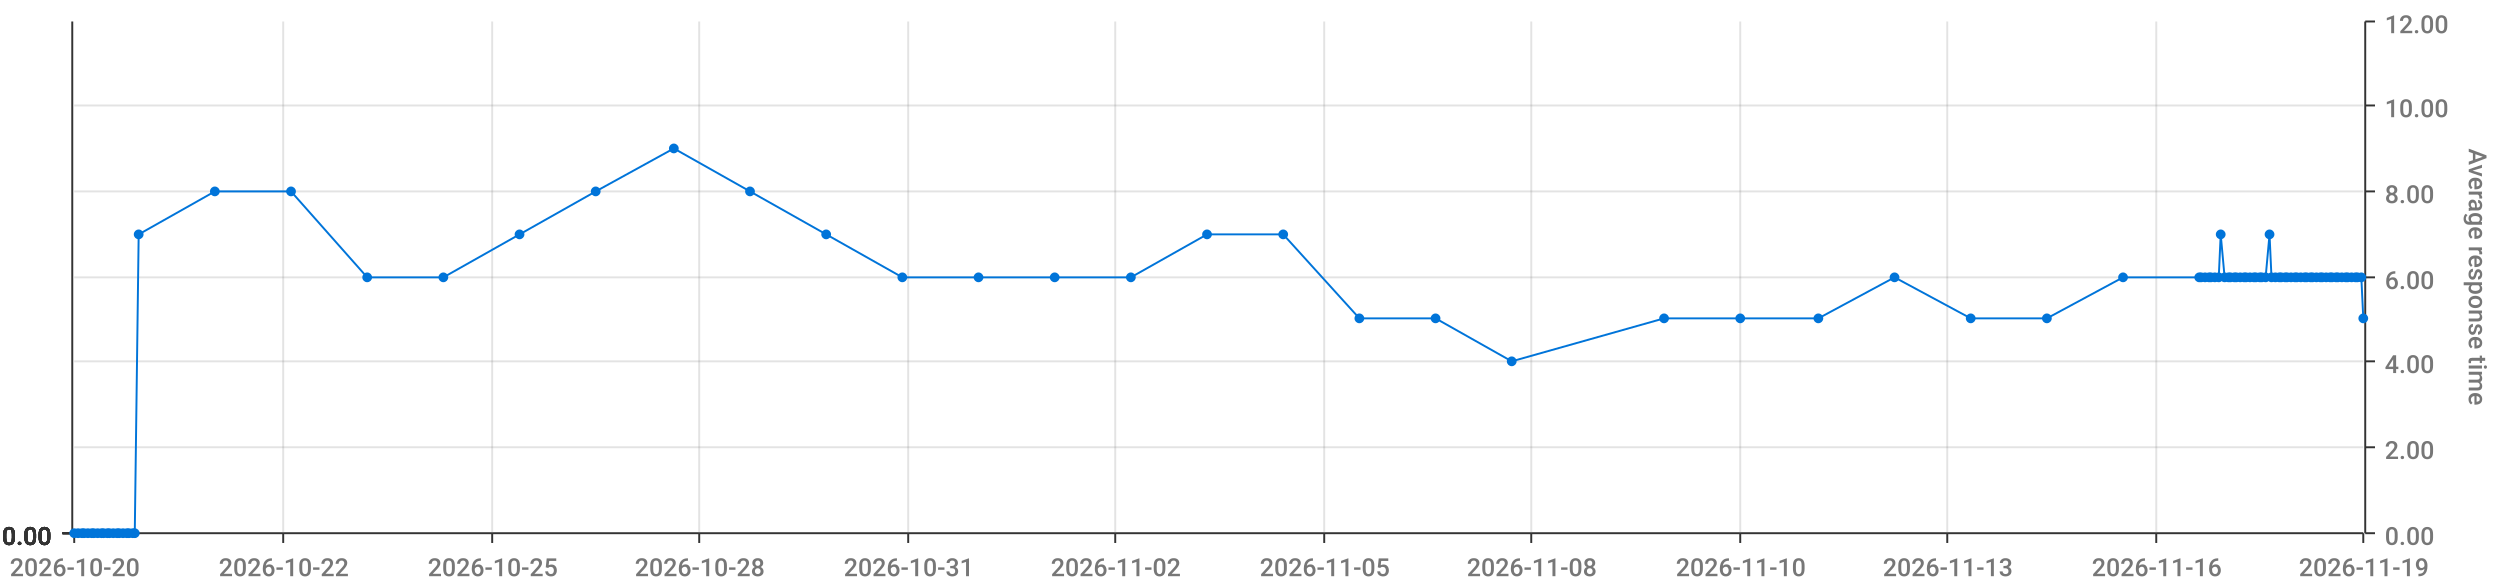
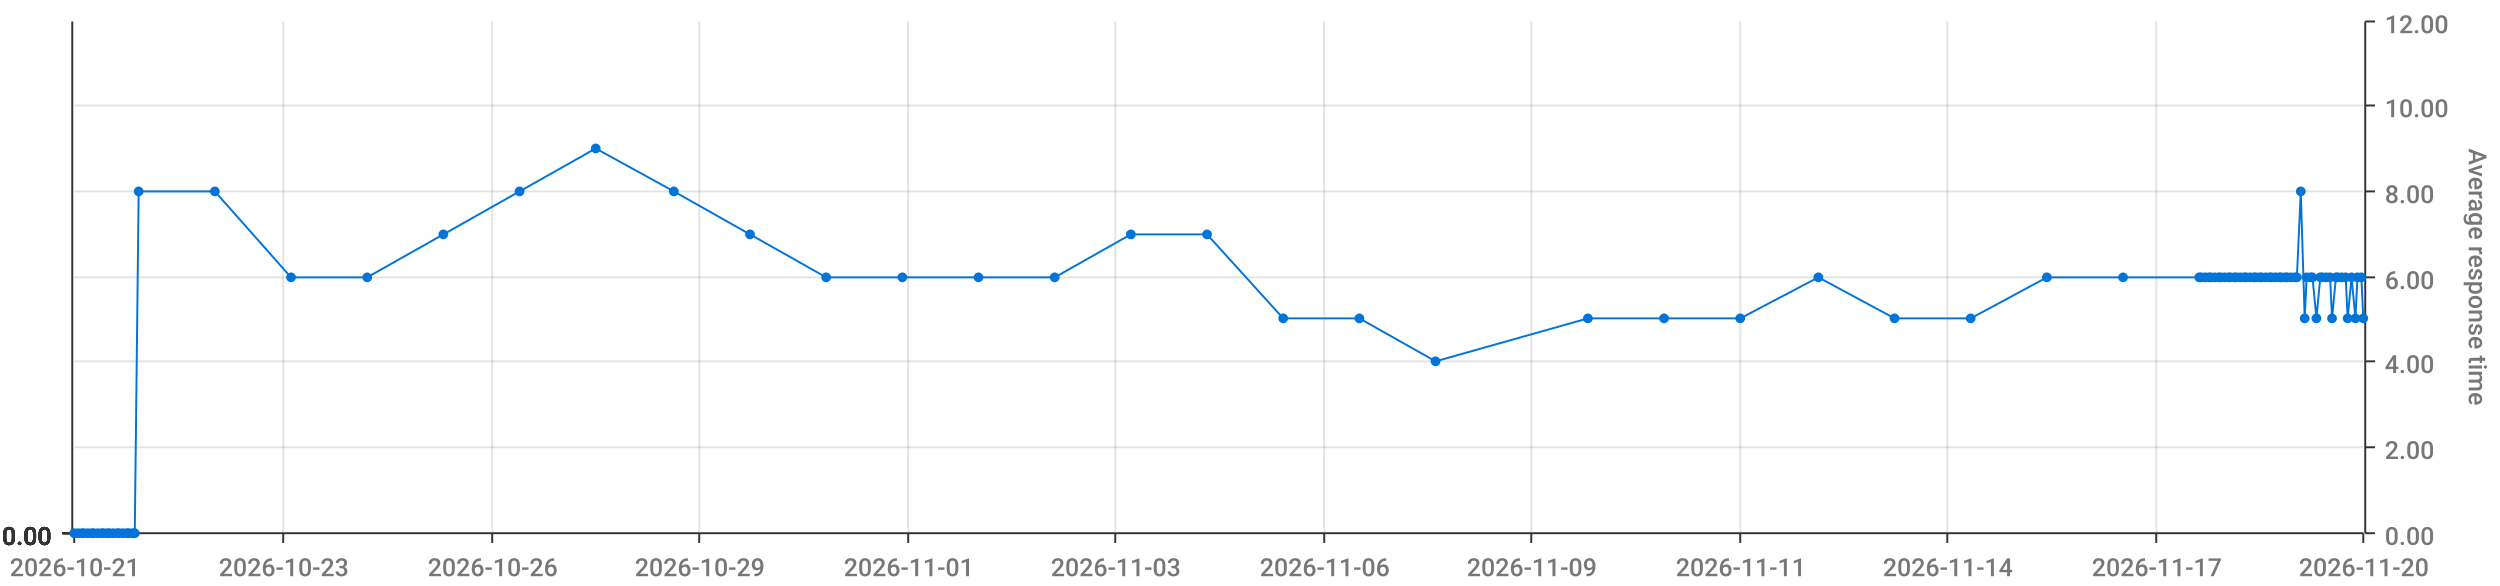
<svg xmlns="http://www.w3.org/2000/svg" viewBox="0 0 1280 300">
  <path d="M 0 0 L 1280 0 L 1280 300 L 0 300 L 0 0" style="stroke-width:0;stroke:rgba(255,255,255,1.0);fill:rgba(255,255,255,0.0)" />
  <path d="M 38 11 L 1210 11 L 1210 273 L 38 273 L 38 11" style="stroke-width:0;stroke:rgba(255,255,255,1.0);fill:rgba(255,255,255,0.0)" />
  <path d="M 38 273 L 1210 273" style="stroke-width:1;stroke:rgba(51,51,51,1.0);fill:rgba(255,255,255,0.0)" />
  <path d="M 38 273 L 38 278" style="stroke-width:1;stroke:rgba(51,51,51,1.0);fill:rgba(255,255,255,0.0)" />
-   <text x="5" y="295" style="stroke-width:0;stroke:none;fill:rgba(119,119,119,1.0);font-size:12.8px;font-family:'Roboto Medium',sans-serif">2026-10-20</text>
+   <text x="5" y="295" style="stroke-width:0;stroke:none;fill:rgba(119,119,119,1.0);font-size:12.8px;font-family:'Roboto Medium',sans-serif">2026-10-21</text>
  <path d="M 145 273 L 145 278" style="stroke-width:1;stroke:rgba(51,51,51,1.0);fill:rgba(255,255,255,0.0)" />
-   <text x="112" y="295" style="stroke-width:0;stroke:none;fill:rgba(119,119,119,1.0);font-size:12.8px;font-family:'Roboto Medium',sans-serif">2026-10-22</text>
+   <text x="112" y="295" style="stroke-width:0;stroke:none;fill:rgba(119,119,119,1.0);font-size:12.8px;font-family:'Roboto Medium',sans-serif">2026-10-23</text>
  <path d="M 252 273 L 252 278" style="stroke-width:1;stroke:rgba(51,51,51,1.0);fill:rgba(255,255,255,0.0)" />
-   <text x="219" y="295" style="stroke-width:0;stroke:none;fill:rgba(119,119,119,1.0);font-size:12.8px;font-family:'Roboto Medium',sans-serif">2026-10-25</text>
+   <text x="219" y="295" style="stroke-width:0;stroke:none;fill:rgba(119,119,119,1.0);font-size:12.8px;font-family:'Roboto Medium',sans-serif">2026-10-26</text>
  <path d="M 358 273 L 358 278" style="stroke-width:1;stroke:rgba(51,51,51,1.0);fill:rgba(255,255,255,0.0)" />
-   <text x="325" y="295" style="stroke-width:0;stroke:none;fill:rgba(119,119,119,1.0);font-size:12.8px;font-family:'Roboto Medium',sans-serif">2026-10-28</text>
+   <text x="325" y="295" style="stroke-width:0;stroke:none;fill:rgba(119,119,119,1.0);font-size:12.8px;font-family:'Roboto Medium',sans-serif">2026-10-29</text>
  <path d="M 465 273 L 465 278" style="stroke-width:1;stroke:rgba(51,51,51,1.0);fill:rgba(255,255,255,0.0)" />
-   <text x="432" y="295" style="stroke-width:0;stroke:none;fill:rgba(119,119,119,1.0);font-size:12.8px;font-family:'Roboto Medium',sans-serif">2026-10-31</text>
+   <text x="432" y="295" style="stroke-width:0;stroke:none;fill:rgba(119,119,119,1.0);font-size:12.8px;font-family:'Roboto Medium',sans-serif">2026-11-01</text>
  <path d="M 571 273 L 571 278" style="stroke-width:1;stroke:rgba(51,51,51,1.0);fill:rgba(255,255,255,0.0)" />
-   <text x="538" y="295" style="stroke-width:0;stroke:none;fill:rgba(119,119,119,1.0);font-size:12.8px;font-family:'Roboto Medium',sans-serif">2026-11-02</text>
+   <text x="538" y="295" style="stroke-width:0;stroke:none;fill:rgba(119,119,119,1.0);font-size:12.8px;font-family:'Roboto Medium',sans-serif">2026-11-03</text>
  <path d="M 678 273 L 678 278" style="stroke-width:1;stroke:rgba(51,51,51,1.0);fill:rgba(255,255,255,0.0)" />
-   <text x="645" y="295" style="stroke-width:0;stroke:none;fill:rgba(119,119,119,1.0);font-size:12.8px;font-family:'Roboto Medium',sans-serif">2026-11-05</text>
+   <text x="645" y="295" style="stroke-width:0;stroke:none;fill:rgba(119,119,119,1.0);font-size:12.8px;font-family:'Roboto Medium',sans-serif">2026-11-06</text>
  <path d="M 784 273 L 784 278" style="stroke-width:1;stroke:rgba(51,51,51,1.0);fill:rgba(255,255,255,0.0)" />
-   <text x="751" y="295" style="stroke-width:0;stroke:none;fill:rgba(119,119,119,1.0);font-size:12.8px;font-family:'Roboto Medium',sans-serif">2026-11-08</text>
+   <text x="751" y="295" style="stroke-width:0;stroke:none;fill:rgba(119,119,119,1.0);font-size:12.8px;font-family:'Roboto Medium',sans-serif">2026-11-09</text>
  <path d="M 891 273 L 891 278" style="stroke-width:1;stroke:rgba(51,51,51,1.0);fill:rgba(255,255,255,0.0)" />
-   <text x="858" y="295" style="stroke-width:0;stroke:none;fill:rgba(119,119,119,1.0);font-size:12.8px;font-family:'Roboto Medium',sans-serif">2026-11-10</text>
+   <text x="858" y="295" style="stroke-width:0;stroke:none;fill:rgba(119,119,119,1.0);font-size:12.8px;font-family:'Roboto Medium',sans-serif">2026-11-11</text>
  <path d="M 997 273 L 997 278" style="stroke-width:1;stroke:rgba(51,51,51,1.0);fill:rgba(255,255,255,0.0)" />
-   <text x="964" y="295" style="stroke-width:0;stroke:none;fill:rgba(119,119,119,1.0);font-size:12.8px;font-family:'Roboto Medium',sans-serif">2026-11-13</text>
+   <text x="964" y="295" style="stroke-width:0;stroke:none;fill:rgba(119,119,119,1.0);font-size:12.8px;font-family:'Roboto Medium',sans-serif">2026-11-14</text>
  <path d="M 1104 273 L 1104 278" style="stroke-width:1;stroke:rgba(51,51,51,1.0);fill:rgba(255,255,255,0.0)" />
-   <text x="1071" y="295" style="stroke-width:0;stroke:none;fill:rgba(119,119,119,1.0);font-size:12.8px;font-family:'Roboto Medium',sans-serif">2026-11-16</text>
+   <text x="1071" y="295" style="stroke-width:0;stroke:none;fill:rgba(119,119,119,1.0);font-size:12.8px;font-family:'Roboto Medium',sans-serif">2026-11-17</text>
  <path d="M 1210 273 L 1210 278" style="stroke-width:1;stroke:rgba(51,51,51,1.0);fill:rgba(255,255,255,0.0)" />
-   <text x="1177" y="295" style="stroke-width:0;stroke:none;fill:rgba(119,119,119,1.0);font-size:12.8px;font-family:'Roboto Medium',sans-serif">2026-11-19</text>
+   <text x="1177" y="295" style="stroke-width:0;stroke:none;fill:rgba(119,119,119,1.0);font-size:12.8px;font-family:'Roboto Medium',sans-serif">2026-11-20</text>
  <path d="M 145 273 L 145 11" style="stroke-width:1;stroke:rgba(119,119,119,0.2);fill:none" />
  <path d="M 252 273 L 252 11" style="stroke-width:1;stroke:rgba(119,119,119,0.2);fill:none" />
  <path d="M 358 273 L 358 11" style="stroke-width:1;stroke:rgba(119,119,119,0.2);fill:none" />
  <path d="M 465 273 L 465 11" style="stroke-width:1;stroke:rgba(119,119,119,0.2);fill:none" />
  <path d="M 571 273 L 571 11" style="stroke-width:1;stroke:rgba(119,119,119,0.2);fill:none" />
  <path d="M 678 273 L 678 11" style="stroke-width:1;stroke:rgba(119,119,119,0.2);fill:none" />
  <path d="M 784 273 L 784 11" style="stroke-width:1;stroke:rgba(119,119,119,0.2);fill:none" />
  <path d="M 891 273 L 891 11" style="stroke-width:1;stroke:rgba(119,119,119,0.2);fill:none" />
  <path d="M 997 273 L 997 11" style="stroke-width:1;stroke:rgba(119,119,119,0.2);fill:none" />
  <path d="M 1104 273 L 1104 11" style="stroke-width:1;stroke:rgba(119,119,119,0.2);fill:none" />
  <path d="M 1211 273 L 1211 11" style="stroke-width:1;stroke:rgba(51,51,51,1.0);fill:rgba(255,255,255,0.0)" />
  <path d="M 1211 273 L 1216 273" style="stroke-width:1;stroke:rgba(51,51,51,1.0);fill:rgba(255,255,255,0.0)" />
  <text x="1221" y="279" style="stroke-width:0;stroke:none;fill:rgba(119,119,119,1.0);font-size:12.8px;font-family:'Roboto Medium',sans-serif">0.00</text>
  <path d="M 1211 229 L 1216 229" style="stroke-width:1;stroke:rgba(51,51,51,1.0);fill:rgba(255,255,255,0.0)" />
  <text x="1221" y="235" style="stroke-width:0;stroke:none;fill:rgba(119,119,119,1.0);font-size:12.8px;font-family:'Roboto Medium',sans-serif">2.00</text>
  <path d="M 1211 185 L 1216 185" style="stroke-width:1;stroke:rgba(51,51,51,1.0);fill:rgba(255,255,255,0.0)" />
  <text x="1221" y="191" style="stroke-width:0;stroke:none;fill:rgba(119,119,119,1.0);font-size:12.8px;font-family:'Roboto Medium',sans-serif">4.00</text>
  <path d="M 1211 142 L 1216 142" style="stroke-width:1;stroke:rgba(51,51,51,1.0);fill:rgba(255,255,255,0.0)" />
  <text x="1221" y="148" style="stroke-width:0;stroke:none;fill:rgba(119,119,119,1.0);font-size:12.8px;font-family:'Roboto Medium',sans-serif">6.00</text>
  <path d="M 1211 98 L 1216 98" style="stroke-width:1;stroke:rgba(51,51,51,1.0);fill:rgba(255,255,255,0.0)" />
  <text x="1221" y="104" style="stroke-width:0;stroke:none;fill:rgba(119,119,119,1.0);font-size:12.8px;font-family:'Roboto Medium',sans-serif">8.00</text>
  <path d="M 1211 54 L 1216 54" style="stroke-width:1;stroke:rgba(51,51,51,1.0);fill:rgba(255,255,255,0.0)" />
  <text x="1221" y="60" style="stroke-width:0;stroke:none;fill:rgba(119,119,119,1.0);font-size:12.8px;font-family:'Roboto Medium',sans-serif">10.00</text>
  <path d="M 1211 11 L 1216 11" style="stroke-width:1;stroke:rgba(51,51,51,1.0);fill:rgba(255,255,255,0.0)" />
  <text x="1221" y="17" style="stroke-width:0;stroke:none;fill:rgba(119,119,119,1.0);font-size:12.8px;font-family:'Roboto Medium',sans-serif">12.00</text>
  <text x="1264" y="76" style="stroke-width:0;stroke:none;fill:rgba(119,119,119,1.0);font-size:12.8px;font-family:'Roboto Medium',sans-serif" transform="rotate(90.00,1264,76)">Average response time</text>
  <path d="M 38 273 L 1210 273" style="stroke-width:0;stroke:rgba(255,255,255,0.0);fill:none" />
  <path d="M 38 229 L 1210 229" style="stroke-width:1;stroke:rgba(119,119,119,0.2);fill:none" />
  <path d="M 38 185 L 1210 185" style="stroke-width:1;stroke:rgba(119,119,119,0.2);fill:none" />
  <path d="M 38 142 L 1210 142" style="stroke-width:1;stroke:rgba(119,119,119,0.2);fill:none" />
  <path d="M 38 98 L 1210 98" style="stroke-width:1;stroke:rgba(119,119,119,0.2);fill:none" />
  <path d="M 38 54 L 1210 54" style="stroke-width:1;stroke:rgba(119,119,119,0.2);fill:none" />
  <path d="M 37 273 L 37 11" style="stroke-width:1;stroke:rgba(51,51,51,1.0);fill:rgba(255,255,255,0.0)" />
  <path d="M 37 273 L 32 273" style="stroke-width:1;stroke:rgba(51,51,51,1.0);fill:rgba(255,255,255,0.0)" />
  <text x="1" y="279" style="stroke-width:0;stroke:none;fill:rgba(51,51,51,1.0);font-size:12.8px;font-family:'Roboto Medium',sans-serif">0.00</text>
  <path d="M 37 273 L 32 273" style="stroke-width:1;stroke:rgba(51,51,51,1.0);fill:rgba(255,255,255,0.0)" />
  <text x="1" y="279" style="stroke-width:0;stroke:none;fill:rgba(51,51,51,1.0);font-size:12.8px;font-family:'Roboto Medium',sans-serif">0.00</text>
  <path d="M 37 273 L 32 273" style="stroke-width:1;stroke:rgba(51,51,51,1.0);fill:rgba(255,255,255,0.0)" />
  <text x="1" y="279" style="stroke-width:0;stroke:none;fill:rgba(51,51,51,1.0);font-size:12.8px;font-family:'Roboto Medium',sans-serif">0.00</text>
  <path d="M 37 273 L 32 273" style="stroke-width:1;stroke:rgba(51,51,51,1.0);fill:rgba(255,255,255,0.0)" />
  <text x="1" y="279" style="stroke-width:0;stroke:none;fill:rgba(51,51,51,1.0);font-size:12.8px;font-family:'Roboto Medium',sans-serif">0.00</text>
  <path d="M 37 273 L 32 273" style="stroke-width:1;stroke:rgba(51,51,51,1.0);fill:rgba(255,255,255,0.0)" />
  <text x="1" y="279" style="stroke-width:0;stroke:none;fill:rgba(51,51,51,1.0);font-size:12.8px;font-family:'Roboto Medium',sans-serif">0.00</text>
  <path d="M 37 273 L 32 273" style="stroke-width:1;stroke:rgba(51,51,51,1.0);fill:rgba(255,255,255,0.0)" />
  <text x="1" y="279" style="stroke-width:0;stroke:none;fill:rgba(51,51,51,1.0);font-size:12.8px;font-family:'Roboto Medium',sans-serif">0.00</text>
  <path d="M 37 273 L 32 273" style="stroke-width:1;stroke:rgba(51,51,51,1.0);fill:rgba(255,255,255,0.0)" />
  <text x="1" y="279" style="stroke-width:0;stroke:none;fill:rgba(51,51,51,1.0);font-size:12.8px;font-family:'Roboto Medium',sans-serif">0.00</text>
  <path d="M 38 273 L 1210 273" style="stroke-width:0;stroke:rgba(255,255,255,0.0);fill:none" />
  <path d="M 38 273 L 1210 273" style="stroke-width:0;stroke:rgba(255,255,255,0.0);fill:none" />
  <path d="M 38 273 L 1210 273" style="stroke-width:0;stroke:rgba(255,255,255,0.0);fill:none" />
  <path d="M 38 273 L 1210 273" style="stroke-width:0;stroke:rgba(255,255,255,0.0);fill:none" />
  <path d="M 38 273 L 1210 273" style="stroke-width:0;stroke:rgba(255,255,255,0.0);fill:none" />
  <path d="M 38 273 L 1210 273" style="stroke-width:0;stroke:rgba(255,255,255,0.0);fill:none" />
-   <path d="M 38 273 L 40 273 L 42 273 L 43 273 L 45 273 L 47 273 L 48 273 L 50 273 L 52 273 L 53 273 L 55 273 L 56 273 L 58 273 L 60 273 L 61 273 L 63 273 L 65 273 L 66 273 L 68 273 L 69 273 L 71 120 L 110 98 L 149 98 L 188 142 L 227 142 L 266 120 L 305 98 L 345 76 L 384 98 L 423 120 L 462 142 L 501 142 L 540 142 L 579 142 L 618 120 L 657 120 L 696 163 L 735 163 L 774 185 L 852 163 L 891 163 L 931 163 L 970 142 L 1009 163 L 1048 163 L 1087 142 L 1126 142 L 1127 142 L 1129 142 L 1131 142 L 1132 142 L 1134 142 L 1136 142 L 1137 120 L 1139 142 L 1141 142 L 1142 142 L 1144 142 L 1145 142 L 1147 142 L 1149 142 L 1150 142 L 1152 142 L 1154 142 L 1155 142 L 1157 142 L 1158 142 L 1160 142 L 1162 120 L 1163 142 L 1165 142 L 1167 142 L 1168 142 L 1170 142 L 1171 142 L 1173 142 L 1175 142 L 1176 142 L 1178 142 L 1180 142 L 1181 142 L 1183 142 L 1184 142 L 1186 142 L 1188 142 L 1189 142 L 1191 142 L 1193 142 L 1194 142 L 1196 142 L 1197 142 L 1199 142 L 1201 142 L 1202 142 L 1204 142 L 1206 142 L 1207 142 L 1209 142 L 1210 163" style="stroke-width:1;stroke:rgba(0,116,217,1.0);fill:rgba(255,255,255,0.0)" />
+   <path d="M 38 273 L 40 273 L 42 273 L 43 273 L 45 273 L 47 273 L 48 273 L 50 273 L 52 273 L 53 273 L 55 273 L 56 273 L 58 273 L 60 273 L 61 273 L 63 273 L 65 273 L 66 273 L 68 273 L 69 273 L 71 98 L 110 98 L 149 142 L 188 142 L 227 120 L 266 98 L 305 76 L 345 98 L 384 120 L 423 142 L 462 142 L 501 142 L 540 142 L 579 120 L 618 120 L 657 163 L 696 163 L 735 185 L 813 163 L 852 163 L 891 163 L 931 142 L 970 163 L 1009 163 L 1048 142 L 1087 142 L 1126 142 L 1127 142 L 1129 142 L 1131 142 L 1132 142 L 1134 142 L 1136 142 L 1137 142 L 1139 142 L 1141 142 L 1142 142 L 1144 142 L 1145 142 L 1147 142 L 1149 142 L 1150 142 L 1152 142 L 1154 142 L 1155 142 L 1157 142 L 1158 142 L 1160 142 L 1162 142 L 1163 142 L 1165 142 L 1167 142 L 1168 142 L 1170 142 L 1171 142 L 1173 142 L 1175 142 L 1176 142 L 1178 98 L 1180 163 L 1181 142 L 1183 142 L 1184 142 L 1186 163 L 1188 142 L 1189 142 L 1191 142 L 1193 142 L 1194 163 L 1196 142 L 1197 142 L 1199 142 L 1201 142 L 1202 163 L 1204 142 L 1206 163 L 1207 142 L 1209 142 L 1210 163" style="stroke-width:1;stroke:rgba(0,116,217,1.0);fill:rgba(255,255,255,0.0)" />
  <circle cx="38" cy="273" r="2" style="stroke-width:1;stroke:rgba(0,116,217,1.0);fill:rgba(0,116,217,1.0)" />
  <path d="" style="stroke-width:1;stroke:rgba(0,116,217,1.0);fill:rgba(0,116,217,1.0)" />
  <circle cx="40" cy="273" r="2" style="stroke-width:1;stroke:rgba(0,116,217,1.0);fill:rgba(0,116,217,1.0)" />
  <path d="" style="stroke-width:1;stroke:rgba(0,116,217,1.0);fill:rgba(0,116,217,1.0)" />
  <circle cx="42" cy="273" r="2" style="stroke-width:1;stroke:rgba(0,116,217,1.0);fill:rgba(0,116,217,1.0)" />
  <path d="" style="stroke-width:1;stroke:rgba(0,116,217,1.0);fill:rgba(0,116,217,1.0)" />
  <circle cx="43" cy="273" r="2" style="stroke-width:1;stroke:rgba(0,116,217,1.0);fill:rgba(0,116,217,1.0)" />
  <path d="" style="stroke-width:1;stroke:rgba(0,116,217,1.0);fill:rgba(0,116,217,1.0)" />
  <circle cx="45" cy="273" r="2" style="stroke-width:1;stroke:rgba(0,116,217,1.0);fill:rgba(0,116,217,1.0)" />
  <path d="" style="stroke-width:1;stroke:rgba(0,116,217,1.0);fill:rgba(0,116,217,1.0)" />
  <circle cx="47" cy="273" r="2" style="stroke-width:1;stroke:rgba(0,116,217,1.0);fill:rgba(0,116,217,1.0)" />
  <path d="" style="stroke-width:1;stroke:rgba(0,116,217,1.0);fill:rgba(0,116,217,1.0)" />
  <circle cx="48" cy="273" r="2" style="stroke-width:1;stroke:rgba(0,116,217,1.0);fill:rgba(0,116,217,1.0)" />
  <path d="" style="stroke-width:1;stroke:rgba(0,116,217,1.0);fill:rgba(0,116,217,1.0)" />
  <circle cx="50" cy="273" r="2" style="stroke-width:1;stroke:rgba(0,116,217,1.0);fill:rgba(0,116,217,1.0)" />
  <path d="" style="stroke-width:1;stroke:rgba(0,116,217,1.0);fill:rgba(0,116,217,1.0)" />
  <circle cx="52" cy="273" r="2" style="stroke-width:1;stroke:rgba(0,116,217,1.0);fill:rgba(0,116,217,1.0)" />
  <path d="" style="stroke-width:1;stroke:rgba(0,116,217,1.0);fill:rgba(0,116,217,1.0)" />
  <circle cx="53" cy="273" r="2" style="stroke-width:1;stroke:rgba(0,116,217,1.0);fill:rgba(0,116,217,1.0)" />
  <path d="" style="stroke-width:1;stroke:rgba(0,116,217,1.0);fill:rgba(0,116,217,1.0)" />
  <circle cx="55" cy="273" r="2" style="stroke-width:1;stroke:rgba(0,116,217,1.0);fill:rgba(0,116,217,1.0)" />
  <path d="" style="stroke-width:1;stroke:rgba(0,116,217,1.0);fill:rgba(0,116,217,1.0)" />
  <circle cx="56" cy="273" r="2" style="stroke-width:1;stroke:rgba(0,116,217,1.0);fill:rgba(0,116,217,1.0)" />
  <path d="" style="stroke-width:1;stroke:rgba(0,116,217,1.0);fill:rgba(0,116,217,1.0)" />
  <circle cx="58" cy="273" r="2" style="stroke-width:1;stroke:rgba(0,116,217,1.0);fill:rgba(0,116,217,1.0)" />
  <path d="" style="stroke-width:1;stroke:rgba(0,116,217,1.0);fill:rgba(0,116,217,1.0)" />
  <circle cx="60" cy="273" r="2" style="stroke-width:1;stroke:rgba(0,116,217,1.0);fill:rgba(0,116,217,1.0)" />
  <path d="" style="stroke-width:1;stroke:rgba(0,116,217,1.0);fill:rgba(0,116,217,1.0)" />
  <circle cx="61" cy="273" r="2" style="stroke-width:1;stroke:rgba(0,116,217,1.0);fill:rgba(0,116,217,1.0)" />
  <path d="" style="stroke-width:1;stroke:rgba(0,116,217,1.0);fill:rgba(0,116,217,1.0)" />
  <circle cx="63" cy="273" r="2" style="stroke-width:1;stroke:rgba(0,116,217,1.0);fill:rgba(0,116,217,1.0)" />
  <path d="" style="stroke-width:1;stroke:rgba(0,116,217,1.0);fill:rgba(0,116,217,1.0)" />
  <circle cx="65" cy="273" r="2" style="stroke-width:1;stroke:rgba(0,116,217,1.0);fill:rgba(0,116,217,1.0)" />
  <path d="" style="stroke-width:1;stroke:rgba(0,116,217,1.0);fill:rgba(0,116,217,1.0)" />
  <circle cx="66" cy="273" r="2" style="stroke-width:1;stroke:rgba(0,116,217,1.0);fill:rgba(0,116,217,1.0)" />
  <path d="" style="stroke-width:1;stroke:rgba(0,116,217,1.0);fill:rgba(0,116,217,1.0)" />
  <circle cx="68" cy="273" r="2" style="stroke-width:1;stroke:rgba(0,116,217,1.0);fill:rgba(0,116,217,1.0)" />
  <path d="" style="stroke-width:1;stroke:rgba(0,116,217,1.0);fill:rgba(0,116,217,1.0)" />
  <circle cx="69" cy="273" r="2" style="stroke-width:1;stroke:rgba(0,116,217,1.0);fill:rgba(0,116,217,1.0)" />
  <path d="" style="stroke-width:1;stroke:rgba(0,116,217,1.0);fill:rgba(0,116,217,1.0)" />
-   <circle cx="71" cy="120" r="2" style="stroke-width:1;stroke:rgba(0,116,217,1.0);fill:rgba(0,116,217,1.0)" />
+   <circle cx="71" cy="98" r="2" style="stroke-width:1;stroke:rgba(0,116,217,1.0);fill:rgba(0,116,217,1.0)" />
  <path d="" style="stroke-width:1;stroke:rgba(0,116,217,1.0);fill:rgba(0,116,217,1.0)" />
  <circle cx="110" cy="98" r="2" style="stroke-width:1;stroke:rgba(0,116,217,1.0);fill:rgba(0,116,217,1.0)" />
  <path d="" style="stroke-width:1;stroke:rgba(0,116,217,1.0);fill:rgba(0,116,217,1.0)" />
-   <circle cx="149" cy="98" r="2" style="stroke-width:1;stroke:rgba(0,116,217,1.0);fill:rgba(0,116,217,1.0)" />
+   <circle cx="149" cy="142" r="2" style="stroke-width:1;stroke:rgba(0,116,217,1.0);fill:rgba(0,116,217,1.0)" />
  <path d="" style="stroke-width:1;stroke:rgba(0,116,217,1.0);fill:rgba(0,116,217,1.0)" />
  <circle cx="188" cy="142" r="2" style="stroke-width:1;stroke:rgba(0,116,217,1.0);fill:rgba(0,116,217,1.0)" />
  <path d="" style="stroke-width:1;stroke:rgba(0,116,217,1.0);fill:rgba(0,116,217,1.0)" />
-   <circle cx="227" cy="142" r="2" style="stroke-width:1;stroke:rgba(0,116,217,1.0);fill:rgba(0,116,217,1.0)" />
-   <path d="" style="stroke-width:1;stroke:rgba(0,116,217,1.0);fill:rgba(0,116,217,1.0)" />
-   <circle cx="266" cy="120" r="2" style="stroke-width:1;stroke:rgba(0,116,217,1.0);fill:rgba(0,116,217,1.0)" />
-   <path d="" style="stroke-width:1;stroke:rgba(0,116,217,1.0);fill:rgba(0,116,217,1.0)" />
-   <circle cx="305" cy="98" r="2" style="stroke-width:1;stroke:rgba(0,116,217,1.0);fill:rgba(0,116,217,1.0)" />
-   <path d="" style="stroke-width:1;stroke:rgba(0,116,217,1.0);fill:rgba(0,116,217,1.0)" />
-   <circle cx="345" cy="76" r="2" style="stroke-width:1;stroke:rgba(0,116,217,1.0);fill:rgba(0,116,217,1.0)" />
-   <path d="" style="stroke-width:1;stroke:rgba(0,116,217,1.0);fill:rgba(0,116,217,1.0)" />
-   <circle cx="384" cy="98" r="2" style="stroke-width:1;stroke:rgba(0,116,217,1.0);fill:rgba(0,116,217,1.0)" />
-   <path d="" style="stroke-width:1;stroke:rgba(0,116,217,1.0);fill:rgba(0,116,217,1.0)" />
-   <circle cx="423" cy="120" r="2" style="stroke-width:1;stroke:rgba(0,116,217,1.0);fill:rgba(0,116,217,1.0)" />
+   <circle cx="227" cy="120" r="2" style="stroke-width:1;stroke:rgba(0,116,217,1.0);fill:rgba(0,116,217,1.0)" />
+   <path d="" style="stroke-width:1;stroke:rgba(0,116,217,1.0);fill:rgba(0,116,217,1.0)" />
+   <circle cx="266" cy="98" r="2" style="stroke-width:1;stroke:rgba(0,116,217,1.0);fill:rgba(0,116,217,1.0)" />
+   <path d="" style="stroke-width:1;stroke:rgba(0,116,217,1.0);fill:rgba(0,116,217,1.0)" />
+   <circle cx="305" cy="76" r="2" style="stroke-width:1;stroke:rgba(0,116,217,1.0);fill:rgba(0,116,217,1.0)" />
+   <path d="" style="stroke-width:1;stroke:rgba(0,116,217,1.0);fill:rgba(0,116,217,1.0)" />
+   <circle cx="345" cy="98" r="2" style="stroke-width:1;stroke:rgba(0,116,217,1.0);fill:rgba(0,116,217,1.0)" />
+   <path d="" style="stroke-width:1;stroke:rgba(0,116,217,1.0);fill:rgba(0,116,217,1.0)" />
+   <circle cx="384" cy="120" r="2" style="stroke-width:1;stroke:rgba(0,116,217,1.0);fill:rgba(0,116,217,1.0)" />
+   <path d="" style="stroke-width:1;stroke:rgba(0,116,217,1.0);fill:rgba(0,116,217,1.0)" />
+   <circle cx="423" cy="142" r="2" style="stroke-width:1;stroke:rgba(0,116,217,1.0);fill:rgba(0,116,217,1.0)" />
  <path d="" style="stroke-width:1;stroke:rgba(0,116,217,1.0);fill:rgba(0,116,217,1.0)" />
  <circle cx="462" cy="142" r="2" style="stroke-width:1;stroke:rgba(0,116,217,1.0);fill:rgba(0,116,217,1.0)" />
  <path d="" style="stroke-width:1;stroke:rgba(0,116,217,1.0);fill:rgba(0,116,217,1.0)" />
  <circle cx="501" cy="142" r="2" style="stroke-width:1;stroke:rgba(0,116,217,1.0);fill:rgba(0,116,217,1.0)" />
  <path d="" style="stroke-width:1;stroke:rgba(0,116,217,1.0);fill:rgba(0,116,217,1.0)" />
  <circle cx="540" cy="142" r="2" style="stroke-width:1;stroke:rgba(0,116,217,1.0);fill:rgba(0,116,217,1.0)" />
  <path d="" style="stroke-width:1;stroke:rgba(0,116,217,1.0);fill:rgba(0,116,217,1.0)" />
-   <circle cx="579" cy="142" r="2" style="stroke-width:1;stroke:rgba(0,116,217,1.0);fill:rgba(0,116,217,1.0)" />
+   <circle cx="579" cy="120" r="2" style="stroke-width:1;stroke:rgba(0,116,217,1.0);fill:rgba(0,116,217,1.0)" />
  <path d="" style="stroke-width:1;stroke:rgba(0,116,217,1.0);fill:rgba(0,116,217,1.0)" />
  <circle cx="618" cy="120" r="2" style="stroke-width:1;stroke:rgba(0,116,217,1.0);fill:rgba(0,116,217,1.0)" />
  <path d="" style="stroke-width:1;stroke:rgba(0,116,217,1.0);fill:rgba(0,116,217,1.0)" />
-   <circle cx="657" cy="120" r="2" style="stroke-width:1;stroke:rgba(0,116,217,1.0);fill:rgba(0,116,217,1.0)" />
+   <circle cx="657" cy="163" r="2" style="stroke-width:1;stroke:rgba(0,116,217,1.0);fill:rgba(0,116,217,1.0)" />
  <path d="" style="stroke-width:1;stroke:rgba(0,116,217,1.0);fill:rgba(0,116,217,1.0)" />
  <circle cx="696" cy="163" r="2" style="stroke-width:1;stroke:rgba(0,116,217,1.0);fill:rgba(0,116,217,1.0)" />
  <path d="" style="stroke-width:1;stroke:rgba(0,116,217,1.0);fill:rgba(0,116,217,1.0)" />
-   <circle cx="735" cy="163" r="2" style="stroke-width:1;stroke:rgba(0,116,217,1.0);fill:rgba(0,116,217,1.0)" />
-   <path d="" style="stroke-width:1;stroke:rgba(0,116,217,1.0);fill:rgba(0,116,217,1.0)" />
-   <circle cx="774" cy="185" r="2" style="stroke-width:1;stroke:rgba(0,116,217,1.0);fill:rgba(0,116,217,1.0)" />
+   <circle cx="735" cy="185" r="2" style="stroke-width:1;stroke:rgba(0,116,217,1.0);fill:rgba(0,116,217,1.0)" />
+   <path d="" style="stroke-width:1;stroke:rgba(0,116,217,1.0);fill:rgba(0,116,217,1.0)" />
+   <circle cx="813" cy="163" r="2" style="stroke-width:1;stroke:rgba(0,116,217,1.0);fill:rgba(0,116,217,1.0)" />
  <path d="" style="stroke-width:1;stroke:rgba(0,116,217,1.0);fill:rgba(0,116,217,1.0)" />
  <circle cx="852" cy="163" r="2" style="stroke-width:1;stroke:rgba(0,116,217,1.0);fill:rgba(0,116,217,1.0)" />
  <path d="" style="stroke-width:1;stroke:rgba(0,116,217,1.0);fill:rgba(0,116,217,1.0)" />
  <circle cx="891" cy="163" r="2" style="stroke-width:1;stroke:rgba(0,116,217,1.0);fill:rgba(0,116,217,1.0)" />
  <path d="" style="stroke-width:1;stroke:rgba(0,116,217,1.0);fill:rgba(0,116,217,1.0)" />
-   <circle cx="931" cy="163" r="2" style="stroke-width:1;stroke:rgba(0,116,217,1.0);fill:rgba(0,116,217,1.0)" />
-   <path d="" style="stroke-width:1;stroke:rgba(0,116,217,1.0);fill:rgba(0,116,217,1.0)" />
-   <circle cx="970" cy="142" r="2" style="stroke-width:1;stroke:rgba(0,116,217,1.0);fill:rgba(0,116,217,1.0)" />
+   <circle cx="931" cy="142" r="2" style="stroke-width:1;stroke:rgba(0,116,217,1.0);fill:rgba(0,116,217,1.0)" />
+   <path d="" style="stroke-width:1;stroke:rgba(0,116,217,1.0);fill:rgba(0,116,217,1.0)" />
+   <circle cx="970" cy="163" r="2" style="stroke-width:1;stroke:rgba(0,116,217,1.0);fill:rgba(0,116,217,1.0)" />
  <path d="" style="stroke-width:1;stroke:rgba(0,116,217,1.0);fill:rgba(0,116,217,1.0)" />
  <circle cx="1009" cy="163" r="2" style="stroke-width:1;stroke:rgba(0,116,217,1.0);fill:rgba(0,116,217,1.0)" />
  <path d="" style="stroke-width:1;stroke:rgba(0,116,217,1.0);fill:rgba(0,116,217,1.0)" />
-   <circle cx="1048" cy="163" r="2" style="stroke-width:1;stroke:rgba(0,116,217,1.0);fill:rgba(0,116,217,1.0)" />
+   <circle cx="1048" cy="142" r="2" style="stroke-width:1;stroke:rgba(0,116,217,1.0);fill:rgba(0,116,217,1.0)" />
  <path d="" style="stroke-width:1;stroke:rgba(0,116,217,1.0);fill:rgba(0,116,217,1.0)" />
  <circle cx="1087" cy="142" r="2" style="stroke-width:1;stroke:rgba(0,116,217,1.0);fill:rgba(0,116,217,1.0)" />
  <path d="" style="stroke-width:1;stroke:rgba(0,116,217,1.0);fill:rgba(0,116,217,1.0)" />
  <circle cx="1126" cy="142" r="2" style="stroke-width:1;stroke:rgba(0,116,217,1.0);fill:rgba(0,116,217,1.0)" />
  <path d="" style="stroke-width:1;stroke:rgba(0,116,217,1.0);fill:rgba(0,116,217,1.0)" />
  <circle cx="1127" cy="142" r="2" style="stroke-width:1;stroke:rgba(0,116,217,1.0);fill:rgba(0,116,217,1.0)" />
  <path d="" style="stroke-width:1;stroke:rgba(0,116,217,1.0);fill:rgba(0,116,217,1.0)" />
  <circle cx="1129" cy="142" r="2" style="stroke-width:1;stroke:rgba(0,116,217,1.0);fill:rgba(0,116,217,1.0)" />
  <path d="" style="stroke-width:1;stroke:rgba(0,116,217,1.0);fill:rgba(0,116,217,1.0)" />
  <circle cx="1131" cy="142" r="2" style="stroke-width:1;stroke:rgba(0,116,217,1.0);fill:rgba(0,116,217,1.0)" />
  <path d="" style="stroke-width:1;stroke:rgba(0,116,217,1.0);fill:rgba(0,116,217,1.0)" />
  <circle cx="1132" cy="142" r="2" style="stroke-width:1;stroke:rgba(0,116,217,1.0);fill:rgba(0,116,217,1.0)" />
  <path d="" style="stroke-width:1;stroke:rgba(0,116,217,1.0);fill:rgba(0,116,217,1.0)" />
  <circle cx="1134" cy="142" r="2" style="stroke-width:1;stroke:rgba(0,116,217,1.0);fill:rgba(0,116,217,1.0)" />
  <path d="" style="stroke-width:1;stroke:rgba(0,116,217,1.0);fill:rgba(0,116,217,1.0)" />
  <circle cx="1136" cy="142" r="2" style="stroke-width:1;stroke:rgba(0,116,217,1.0);fill:rgba(0,116,217,1.0)" />
  <path d="" style="stroke-width:1;stroke:rgba(0,116,217,1.0);fill:rgba(0,116,217,1.0)" />
-   <circle cx="1137" cy="120" r="2" style="stroke-width:1;stroke:rgba(0,116,217,1.0);fill:rgba(0,116,217,1.0)" />
+   <circle cx="1137" cy="142" r="2" style="stroke-width:1;stroke:rgba(0,116,217,1.0);fill:rgba(0,116,217,1.0)" />
  <path d="" style="stroke-width:1;stroke:rgba(0,116,217,1.0);fill:rgba(0,116,217,1.0)" />
  <circle cx="1139" cy="142" r="2" style="stroke-width:1;stroke:rgba(0,116,217,1.0);fill:rgba(0,116,217,1.0)" />
  <path d="" style="stroke-width:1;stroke:rgba(0,116,217,1.0);fill:rgba(0,116,217,1.0)" />
  <circle cx="1141" cy="142" r="2" style="stroke-width:1;stroke:rgba(0,116,217,1.0);fill:rgba(0,116,217,1.0)" />
  <path d="" style="stroke-width:1;stroke:rgba(0,116,217,1.0);fill:rgba(0,116,217,1.0)" />
  <circle cx="1142" cy="142" r="2" style="stroke-width:1;stroke:rgba(0,116,217,1.0);fill:rgba(0,116,217,1.0)" />
  <path d="" style="stroke-width:1;stroke:rgba(0,116,217,1.0);fill:rgba(0,116,217,1.0)" />
  <circle cx="1144" cy="142" r="2" style="stroke-width:1;stroke:rgba(0,116,217,1.0);fill:rgba(0,116,217,1.0)" />
  <path d="" style="stroke-width:1;stroke:rgba(0,116,217,1.0);fill:rgba(0,116,217,1.0)" />
  <circle cx="1145" cy="142" r="2" style="stroke-width:1;stroke:rgba(0,116,217,1.0);fill:rgba(0,116,217,1.0)" />
  <path d="" style="stroke-width:1;stroke:rgba(0,116,217,1.0);fill:rgba(0,116,217,1.0)" />
  <circle cx="1147" cy="142" r="2" style="stroke-width:1;stroke:rgba(0,116,217,1.0);fill:rgba(0,116,217,1.0)" />
  <path d="" style="stroke-width:1;stroke:rgba(0,116,217,1.0);fill:rgba(0,116,217,1.0)" />
  <circle cx="1149" cy="142" r="2" style="stroke-width:1;stroke:rgba(0,116,217,1.0);fill:rgba(0,116,217,1.0)" />
  <path d="" style="stroke-width:1;stroke:rgba(0,116,217,1.0);fill:rgba(0,116,217,1.0)" />
  <circle cx="1150" cy="142" r="2" style="stroke-width:1;stroke:rgba(0,116,217,1.0);fill:rgba(0,116,217,1.0)" />
  <path d="" style="stroke-width:1;stroke:rgba(0,116,217,1.0);fill:rgba(0,116,217,1.0)" />
  <circle cx="1152" cy="142" r="2" style="stroke-width:1;stroke:rgba(0,116,217,1.0);fill:rgba(0,116,217,1.0)" />
  <path d="" style="stroke-width:1;stroke:rgba(0,116,217,1.0);fill:rgba(0,116,217,1.0)" />
  <circle cx="1154" cy="142" r="2" style="stroke-width:1;stroke:rgba(0,116,217,1.0);fill:rgba(0,116,217,1.0)" />
  <path d="" style="stroke-width:1;stroke:rgba(0,116,217,1.0);fill:rgba(0,116,217,1.0)" />
  <circle cx="1155" cy="142" r="2" style="stroke-width:1;stroke:rgba(0,116,217,1.0);fill:rgba(0,116,217,1.0)" />
  <path d="" style="stroke-width:1;stroke:rgba(0,116,217,1.0);fill:rgba(0,116,217,1.0)" />
  <circle cx="1157" cy="142" r="2" style="stroke-width:1;stroke:rgba(0,116,217,1.0);fill:rgba(0,116,217,1.0)" />
  <path d="" style="stroke-width:1;stroke:rgba(0,116,217,1.0);fill:rgba(0,116,217,1.0)" />
  <circle cx="1158" cy="142" r="2" style="stroke-width:1;stroke:rgba(0,116,217,1.0);fill:rgba(0,116,217,1.0)" />
  <path d="" style="stroke-width:1;stroke:rgba(0,116,217,1.0);fill:rgba(0,116,217,1.0)" />
  <circle cx="1160" cy="142" r="2" style="stroke-width:1;stroke:rgba(0,116,217,1.0);fill:rgba(0,116,217,1.0)" />
  <path d="" style="stroke-width:1;stroke:rgba(0,116,217,1.0);fill:rgba(0,116,217,1.0)" />
-   <circle cx="1162" cy="120" r="2" style="stroke-width:1;stroke:rgba(0,116,217,1.0);fill:rgba(0,116,217,1.0)" />
+   <circle cx="1162" cy="142" r="2" style="stroke-width:1;stroke:rgba(0,116,217,1.0);fill:rgba(0,116,217,1.0)" />
  <path d="" style="stroke-width:1;stroke:rgba(0,116,217,1.0);fill:rgba(0,116,217,1.0)" />
  <circle cx="1163" cy="142" r="2" style="stroke-width:1;stroke:rgba(0,116,217,1.0);fill:rgba(0,116,217,1.0)" />
  <path d="" style="stroke-width:1;stroke:rgba(0,116,217,1.0);fill:rgba(0,116,217,1.0)" />
  <circle cx="1165" cy="142" r="2" style="stroke-width:1;stroke:rgba(0,116,217,1.0);fill:rgba(0,116,217,1.0)" />
  <path d="" style="stroke-width:1;stroke:rgba(0,116,217,1.0);fill:rgba(0,116,217,1.0)" />
  <circle cx="1167" cy="142" r="2" style="stroke-width:1;stroke:rgba(0,116,217,1.0);fill:rgba(0,116,217,1.0)" />
  <path d="" style="stroke-width:1;stroke:rgba(0,116,217,1.0);fill:rgba(0,116,217,1.0)" />
  <circle cx="1168" cy="142" r="2" style="stroke-width:1;stroke:rgba(0,116,217,1.0);fill:rgba(0,116,217,1.0)" />
  <path d="" style="stroke-width:1;stroke:rgba(0,116,217,1.0);fill:rgba(0,116,217,1.0)" />
  <circle cx="1170" cy="142" r="2" style="stroke-width:1;stroke:rgba(0,116,217,1.0);fill:rgba(0,116,217,1.0)" />
  <path d="" style="stroke-width:1;stroke:rgba(0,116,217,1.0);fill:rgba(0,116,217,1.0)" />
  <circle cx="1171" cy="142" r="2" style="stroke-width:1;stroke:rgba(0,116,217,1.0);fill:rgba(0,116,217,1.0)" />
  <path d="" style="stroke-width:1;stroke:rgba(0,116,217,1.0);fill:rgba(0,116,217,1.0)" />
  <circle cx="1173" cy="142" r="2" style="stroke-width:1;stroke:rgba(0,116,217,1.0);fill:rgba(0,116,217,1.0)" />
  <path d="" style="stroke-width:1;stroke:rgba(0,116,217,1.0);fill:rgba(0,116,217,1.0)" />
  <circle cx="1175" cy="142" r="2" style="stroke-width:1;stroke:rgba(0,116,217,1.0);fill:rgba(0,116,217,1.0)" />
  <path d="" style="stroke-width:1;stroke:rgba(0,116,217,1.0);fill:rgba(0,116,217,1.0)" />
  <circle cx="1176" cy="142" r="2" style="stroke-width:1;stroke:rgba(0,116,217,1.0);fill:rgba(0,116,217,1.0)" />
  <path d="" style="stroke-width:1;stroke:rgba(0,116,217,1.0);fill:rgba(0,116,217,1.0)" />
-   <circle cx="1178" cy="142" r="2" style="stroke-width:1;stroke:rgba(0,116,217,1.0);fill:rgba(0,116,217,1.0)" />
-   <path d="" style="stroke-width:1;stroke:rgba(0,116,217,1.0);fill:rgba(0,116,217,1.0)" />
-   <circle cx="1180" cy="142" r="2" style="stroke-width:1;stroke:rgba(0,116,217,1.0);fill:rgba(0,116,217,1.0)" />
+   <circle cx="1178" cy="98" r="2" style="stroke-width:1;stroke:rgba(0,116,217,1.0);fill:rgba(0,116,217,1.0)" />
+   <path d="" style="stroke-width:1;stroke:rgba(0,116,217,1.0);fill:rgba(0,116,217,1.0)" />
+   <circle cx="1180" cy="163" r="2" style="stroke-width:1;stroke:rgba(0,116,217,1.0);fill:rgba(0,116,217,1.0)" />
  <path d="" style="stroke-width:1;stroke:rgba(0,116,217,1.0);fill:rgba(0,116,217,1.0)" />
  <circle cx="1181" cy="142" r="2" style="stroke-width:1;stroke:rgba(0,116,217,1.0);fill:rgba(0,116,217,1.0)" />
  <path d="" style="stroke-width:1;stroke:rgba(0,116,217,1.0);fill:rgba(0,116,217,1.0)" />
  <circle cx="1183" cy="142" r="2" style="stroke-width:1;stroke:rgba(0,116,217,1.0);fill:rgba(0,116,217,1.0)" />
  <path d="" style="stroke-width:1;stroke:rgba(0,116,217,1.0);fill:rgba(0,116,217,1.0)" />
  <circle cx="1184" cy="142" r="2" style="stroke-width:1;stroke:rgba(0,116,217,1.0);fill:rgba(0,116,217,1.0)" />
  <path d="" style="stroke-width:1;stroke:rgba(0,116,217,1.0);fill:rgba(0,116,217,1.0)" />
-   <circle cx="1186" cy="142" r="2" style="stroke-width:1;stroke:rgba(0,116,217,1.0);fill:rgba(0,116,217,1.0)" />
+   <circle cx="1186" cy="163" r="2" style="stroke-width:1;stroke:rgba(0,116,217,1.0);fill:rgba(0,116,217,1.0)" />
  <path d="" style="stroke-width:1;stroke:rgba(0,116,217,1.0);fill:rgba(0,116,217,1.0)" />
  <circle cx="1188" cy="142" r="2" style="stroke-width:1;stroke:rgba(0,116,217,1.0);fill:rgba(0,116,217,1.0)" />
  <path d="" style="stroke-width:1;stroke:rgba(0,116,217,1.0);fill:rgba(0,116,217,1.0)" />
  <circle cx="1189" cy="142" r="2" style="stroke-width:1;stroke:rgba(0,116,217,1.0);fill:rgba(0,116,217,1.0)" />
  <path d="" style="stroke-width:1;stroke:rgba(0,116,217,1.0);fill:rgba(0,116,217,1.0)" />
  <circle cx="1191" cy="142" r="2" style="stroke-width:1;stroke:rgba(0,116,217,1.0);fill:rgba(0,116,217,1.0)" />
  <path d="" style="stroke-width:1;stroke:rgba(0,116,217,1.0);fill:rgba(0,116,217,1.0)" />
  <circle cx="1193" cy="142" r="2" style="stroke-width:1;stroke:rgba(0,116,217,1.0);fill:rgba(0,116,217,1.0)" />
  <path d="" style="stroke-width:1;stroke:rgba(0,116,217,1.0);fill:rgba(0,116,217,1.0)" />
-   <circle cx="1194" cy="142" r="2" style="stroke-width:1;stroke:rgba(0,116,217,1.0);fill:rgba(0,116,217,1.0)" />
+   <circle cx="1194" cy="163" r="2" style="stroke-width:1;stroke:rgba(0,116,217,1.0);fill:rgba(0,116,217,1.0)" />
  <path d="" style="stroke-width:1;stroke:rgba(0,116,217,1.0);fill:rgba(0,116,217,1.0)" />
  <circle cx="1196" cy="142" r="2" style="stroke-width:1;stroke:rgba(0,116,217,1.0);fill:rgba(0,116,217,1.0)" />
  <path d="" style="stroke-width:1;stroke:rgba(0,116,217,1.0);fill:rgba(0,116,217,1.0)" />
  <circle cx="1197" cy="142" r="2" style="stroke-width:1;stroke:rgba(0,116,217,1.0);fill:rgba(0,116,217,1.0)" />
  <path d="" style="stroke-width:1;stroke:rgba(0,116,217,1.0);fill:rgba(0,116,217,1.0)" />
  <circle cx="1199" cy="142" r="2" style="stroke-width:1;stroke:rgba(0,116,217,1.0);fill:rgba(0,116,217,1.0)" />
  <path d="" style="stroke-width:1;stroke:rgba(0,116,217,1.0);fill:rgba(0,116,217,1.0)" />
  <circle cx="1201" cy="142" r="2" style="stroke-width:1;stroke:rgba(0,116,217,1.0);fill:rgba(0,116,217,1.0)" />
  <path d="" style="stroke-width:1;stroke:rgba(0,116,217,1.0);fill:rgba(0,116,217,1.0)" />
-   <circle cx="1202" cy="142" r="2" style="stroke-width:1;stroke:rgba(0,116,217,1.0);fill:rgba(0,116,217,1.0)" />
+   <circle cx="1202" cy="163" r="2" style="stroke-width:1;stroke:rgba(0,116,217,1.0);fill:rgba(0,116,217,1.0)" />
  <path d="" style="stroke-width:1;stroke:rgba(0,116,217,1.0);fill:rgba(0,116,217,1.0)" />
  <circle cx="1204" cy="142" r="2" style="stroke-width:1;stroke:rgba(0,116,217,1.0);fill:rgba(0,116,217,1.0)" />
  <path d="" style="stroke-width:1;stroke:rgba(0,116,217,1.0);fill:rgba(0,116,217,1.0)" />
-   <circle cx="1206" cy="142" r="2" style="stroke-width:1;stroke:rgba(0,116,217,1.0);fill:rgba(0,116,217,1.0)" />
+   <circle cx="1206" cy="163" r="2" style="stroke-width:1;stroke:rgba(0,116,217,1.0);fill:rgba(0,116,217,1.0)" />
  <path d="" style="stroke-width:1;stroke:rgba(0,116,217,1.0);fill:rgba(0,116,217,1.0)" />
  <circle cx="1207" cy="142" r="2" style="stroke-width:1;stroke:rgba(0,116,217,1.0);fill:rgba(0,116,217,1.0)" />
  <path d="" style="stroke-width:1;stroke:rgba(0,116,217,1.0);fill:rgba(0,116,217,1.0)" />
  <circle cx="1209" cy="142" r="2" style="stroke-width:1;stroke:rgba(0,116,217,1.0);fill:rgba(0,116,217,1.0)" />
  <path d="" style="stroke-width:1;stroke:rgba(0,116,217,1.0);fill:rgba(0,116,217,1.0)" />
  <circle cx="1210" cy="163" r="2" style="stroke-width:1;stroke:rgba(0,116,217,1.0);fill:rgba(0,116,217,1.0)" />
  <path d="" style="stroke-width:1;stroke:rgba(0,116,217,1.0);fill:rgba(0,116,217,1.0)" />
</svg>
